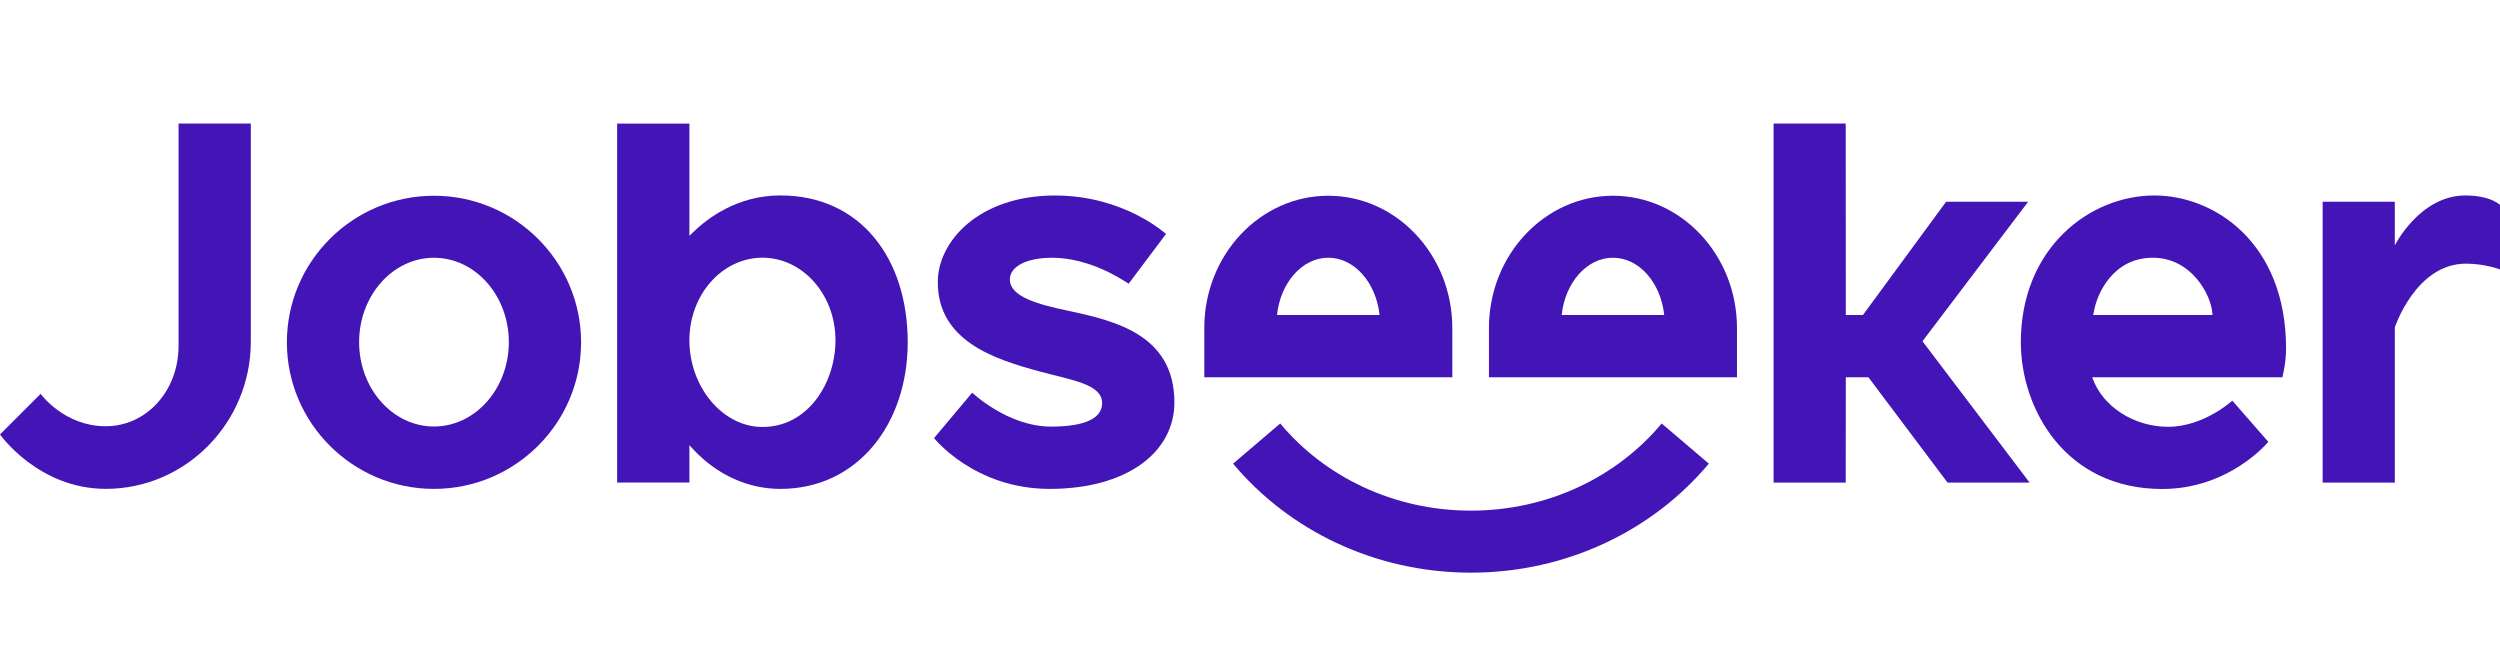
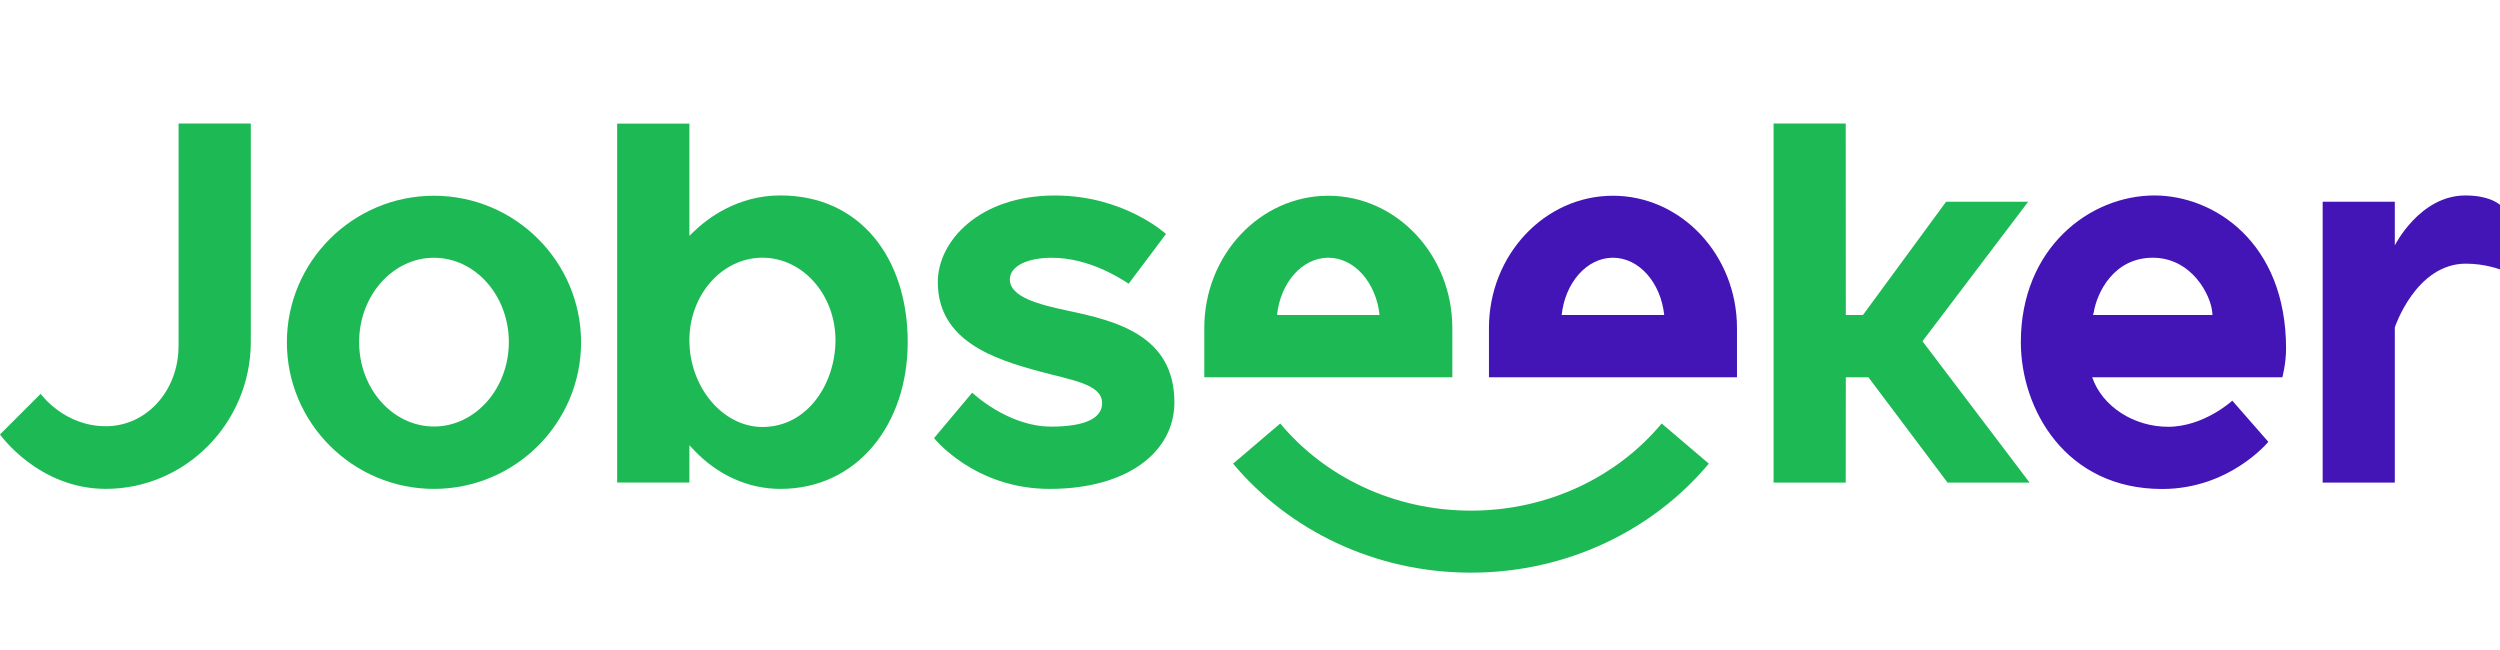
<svg xmlns="http://www.w3.org/2000/svg" version="1.1" id="Laag_1" x="0px" y="0px" viewBox="0 0 809.48 210.42" xml:space="preserve" width="809.48" height="210.42">
  <defs id="defs27" />
  <style type="text/css" id="style2">
- 	.st0{fill:#4A25AA;}
+ 	.st0{fill:#1DB954;}
</style>
-   <path class="st0" d="m 252.67,63.28 c -13.89,0 -23.61,7.41 -28.17,11.84 l -1.28,1.24 V 40.02 h -23.39 v 116.23 h 23.39 v -12.09 l 1.3,1.39 c 7.69,8.22 17.69,12.75 28.15,12.75 24.89,0 41.24,-20.87 41.24,-47.51 0,-27.08 -15.25,-47.51 -41.24,-47.51 z m -5.8,74.97 c -12.82,0 -23.65,-12.87 -23.65,-28.1 0,-14.73 10.61,-26.71 23.65,-26.71 13.04,0 23.65,11.98 23.65,26.71 0,13.81 -8.85,28.1 -23.65,28.1 z" id="path4" style="fill:#4314b6;fill-opacity:1" />
-   <path class="st0" d="m 140.52,63.38 c -26.26,0 -47.63,21.29 -47.63,47.46 0,26.17 21.36,47.46 47.63,47.46 26.26,0 47.63,-21.29 47.63,-47.46 -0.01,-26.17 -21.37,-47.46 -47.63,-47.46 z m 0,74.72 c -13.36,0 -24.24,-12.26 -24.24,-27.32 0,-15.07 10.87,-27.32 24.24,-27.32 13.37,0 24.24,12.26 24.24,27.32 -0.01,15.06 -10.88,27.32 -24.24,27.32 z" id="path6" style="fill:#4314b6;fill-opacity:1" />
-   <polygon class="st0" points="669.53,544 692.89,544 692.92,509.9 700.24,509.9 725.86,544 752.43,544 717.74,498.23 751.96,453.06 725.39,453.06 698.47,489.73 692.92,489.73 692.89,427.74 669.53,427.74 " id="polygon8" transform="translate(-95.26,-387.74)" style="fill:#4314b6;fill-opacity:1" />
-   <path class="st0" d="m 57.81,112.21 c -0.07,14.23 -10.27,25.8 -23.56,25.8 -13.58,0 -21.09,-10.49 -21.09,-10.49 L 0,140.67 c 0,0 12.38,17.62 34.26,17.62 25.82,0 46.88,-21.32 46.95,-47.53 V 40.01 H 57.82 v 72.2 z" id="path10" style="fill:#4314b6;fill-opacity:1" />
-   <path class="st0" d="m 345.69,100.59 c -9.75,-2.06 -18.71,-4.54 -18.71,-10.11 0,-4.28 5.61,-7.02 13.62,-7.02 12.06,0 22.25,6.73 24.85,8.4 l 12.09,-16.1 c 0,0 -13.52,-12.46 -35.94,-12.46 -24.6,0 -37.95,14.83 -37.95,28.02 0,19.07 18.21,24.96 33.03,28.97 10.5,2.84 20.18,4.09 20.18,10.24 0,4.63 -4.95,7.6 -16.54,7.6 -14.04,0 -25.53,-10.99 -25.53,-10.99 l -12.35,14.71 c 0,0 13.01,16.45 37.42,16.45 25.16,0 40.4,-11.94 40.4,-28.02 0,-21.9 -19.26,-26.45 -34.57,-29.69 z" id="path12" style="fill:#4314b6;fill-opacity:1" />
-   <path class="st0" d="m 538.03,137.12 c -14.26,17.14 -36.63,28.22 -61.75,28.22 -25.12,0 -47.49,-11.07 -61.75,-28.22 l -15.27,13.01 c 17.96,21.47 45.8,35.29 77.02,35.29 31.22,0 59.06,-13.83 77.02,-35.3 z" id="path14" style="fill:#4314b6;fill-opacity:1" />
-   <path class="st0" d="m 430.09,63.38 c -22.14,0 -40.15,19.21 -40.15,42.82 0,5.64 0,15.96 0,15.96 h 80.31 c 0,0 0,-10.31 0,-15.96 -0.01,-23.61 -18.02,-42.82 -40.16,-42.82 z m -16.6,38.61 c 1.11,-10.45 8.12,-18.54 16.6,-18.54 8.48,0 15.49,8.09 16.6,18.54 z" id="path16" style="fill:#4314b6;fill-opacity:1" />
+   <path class="st0" d="m 252.67,63.28 c -13.89,0 -23.61,7.41 -28.17,11.84 l -1.28,1.24 V 40.02 h -23.39 v 116.23 h 23.39 v -12.09 l 1.3,1.39 c 7.69,8.22 17.69,12.75 28.15,12.75 24.89,0 41.24,-20.87 41.24,-47.51 0,-27.08 -15.25,-47.51 -41.24,-47.51 z m -5.8,74.97 c -12.82,0 -23.65,-12.87 -23.65,-28.1 0,-14.73 10.61,-26.71 23.65,-26.71 13.04,0 23.65,11.98 23.65,26.71 0,13.81 -8.85,28.1 -23.65,28.1 z" id="path4" style="fill:#1DB954;fill-opacity:1" />
+   <path class="st0" d="m 140.52,63.38 c -26.26,0 -47.63,21.29 -47.63,47.46 0,26.17 21.36,47.46 47.63,47.46 26.26,0 47.63,-21.29 47.63,-47.46 -0.01,-26.17 -21.37,-47.46 -47.63,-47.46 z m 0,74.72 c -13.36,0 -24.24,-12.26 -24.24,-27.32 0,-15.07 10.87,-27.32 24.24,-27.32 13.37,0 24.24,12.26 24.24,27.32 -0.01,15.06 -10.88,27.32 -24.24,27.32 z" id="path6" style="fill:#1DB954;fill-opacity:1" />
+   <polygon class="st0" points="669.53,544 692.89,544 692.92,509.9 700.24,509.9 725.86,544 752.43,544 717.74,498.23 751.96,453.06 725.39,453.06 698.47,489.73 692.92,489.73 692.89,427.74 669.53,427.74 " id="polygon8" transform="translate(-95.26,-387.74)" style="fill:#1DB954;fill-opacity:1" />
+   <path class="st0" d="m 57.81,112.21 c -0.07,14.23 -10.27,25.8 -23.56,25.8 -13.58,0 -21.09,-10.49 -21.09,-10.49 L 0,140.67 c 0,0 12.38,17.62 34.26,17.62 25.82,0 46.88,-21.32 46.95,-47.53 V 40.01 H 57.82 v 72.2 z" id="path10" style="fill:#1DB954;fill-opacity:1" />
+   <path class="st0" d="m 345.69,100.59 c -9.75,-2.06 -18.71,-4.54 -18.71,-10.11 0,-4.28 5.61,-7.02 13.62,-7.02 12.06,0 22.25,6.73 24.85,8.4 l 12.09,-16.1 c 0,0 -13.52,-12.46 -35.94,-12.46 -24.6,0 -37.95,14.83 -37.95,28.02 0,19.07 18.21,24.96 33.03,28.97 10.5,2.84 20.18,4.09 20.18,10.24 0,4.63 -4.95,7.6 -16.54,7.6 -14.04,0 -25.53,-10.99 -25.53,-10.99 l -12.35,14.71 c 0,0 13.01,16.45 37.42,16.45 25.16,0 40.4,-11.94 40.4,-28.02 0,-21.9 -19.26,-26.45 -34.57,-29.69 z" id="path12" style="fill:#1DB954;fill-opacity:1" />
+   <path class="st0" d="m 538.03,137.12 c -14.26,17.14 -36.63,28.22 -61.75,28.22 -25.12,0 -47.49,-11.07 -61.75,-28.22 l -15.27,13.01 c 17.96,21.47 45.8,35.29 77.02,35.29 31.22,0 59.06,-13.83 77.02,-35.3 z" id="path14" style="fill:#1DB954;fill-opacity:1" />
+   <path class="st0" d="m 430.09,63.38 c -22.14,0 -40.15,19.21 -40.15,42.82 0,5.64 0,15.96 0,15.96 h 80.31 c 0,0 0,-10.31 0,-15.96 -0.01,-23.61 -18.02,-42.82 -40.16,-42.82 z m -16.6,38.61 c 1.11,-10.45 8.12,-18.54 16.6,-18.54 8.48,0 15.49,8.09 16.6,18.54 z" id="path16" style="fill:#1DB954;fill-opacity:1" />
  <path class="st0" d="m 522.26,63.38 c -22.14,0 -40.15,19.21 -40.15,42.82 0,5.64 0,15.96 0,15.96 h 80.31 c 0,0 0,-10.31 0,-15.96 C 562.41,82.59 544.4,63.38 522.26,63.38 Z m -16.6,38.61 c 1.11,-10.45 8.12,-18.54 16.6,-18.54 8.48,0 15.49,8.09 16.6,18.54 z" id="path18" style="fill:#4314b6;fill-opacity:1" />
  <path class="st0" d="m 798.27,63.29 c -14.77,0 -22.85,16.16 -22.85,16.16 V 65.32 h -23.36 v 90.94 h 23.36 c 0,0 0,-39.43 0,-50.25 0,0 6.78,-20.64 23.03,-20.64 6.2,0 11.03,1.87 11.03,1.87 v -20.9 c -0.76,-0.67 -3.97,-3.05 -11.21,-3.05 z" id="path20" style="fill:#4314b6;fill-opacity:1" />
  <path class="st0" d="m 697.6,63.29 c -21.04,0 -43.27,17.07 -43.27,47.52 0,21.54 14.38,47.52 45.76,47.52 21.87,0 34.37,-15.27 34.37,-15.27 L 722.8,129.73 c 0,0 -9.18,8.46 -20.8,8.46 -10.91,0 -21.26,-6.42 -24.57,-16.04 h 61.58 c 0,0 1.2,-4.44 1.2,-9.27 0,-34.51 -23.41,-49.59 -42.61,-49.59 z m -19.65,37.79 c 1.04,-6.35 6.48,-17.63 19.1,-17.63 12.62,0 18.83,12.13 19.27,17.75 l 0.06,0.79 h -38.67 z" id="path22" style="fill:#4314b6;fill-opacity:1" />
</svg>
